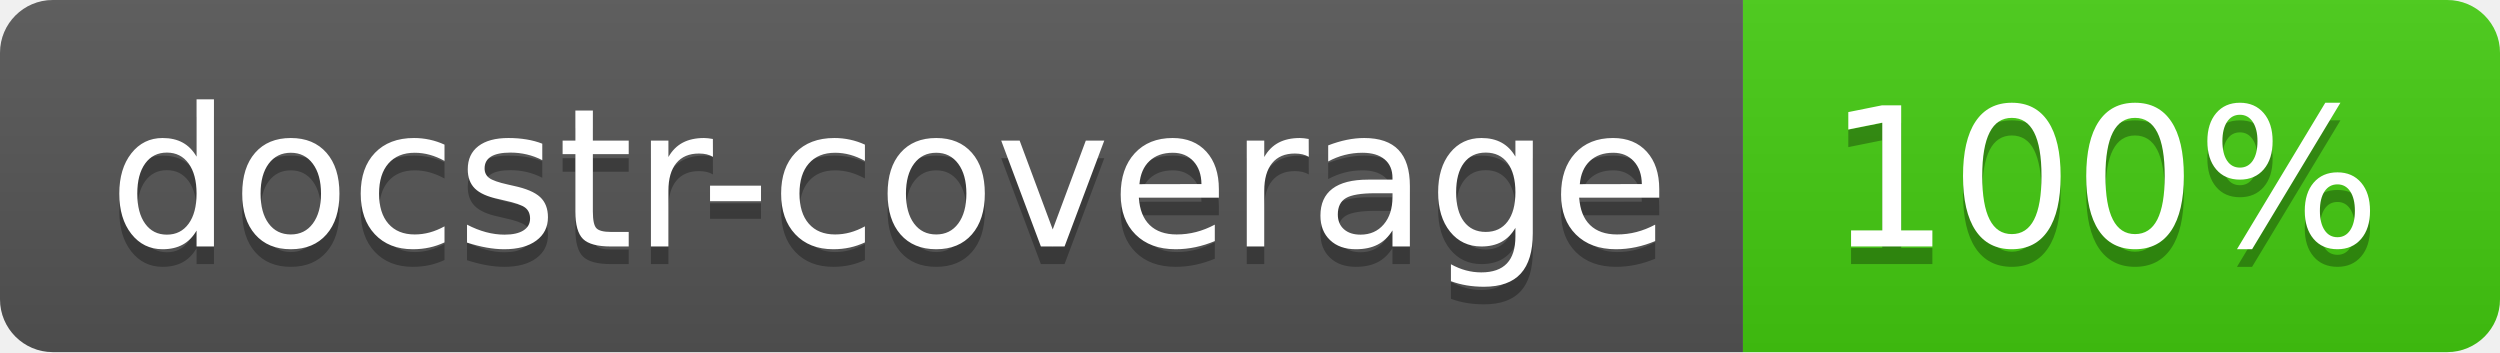
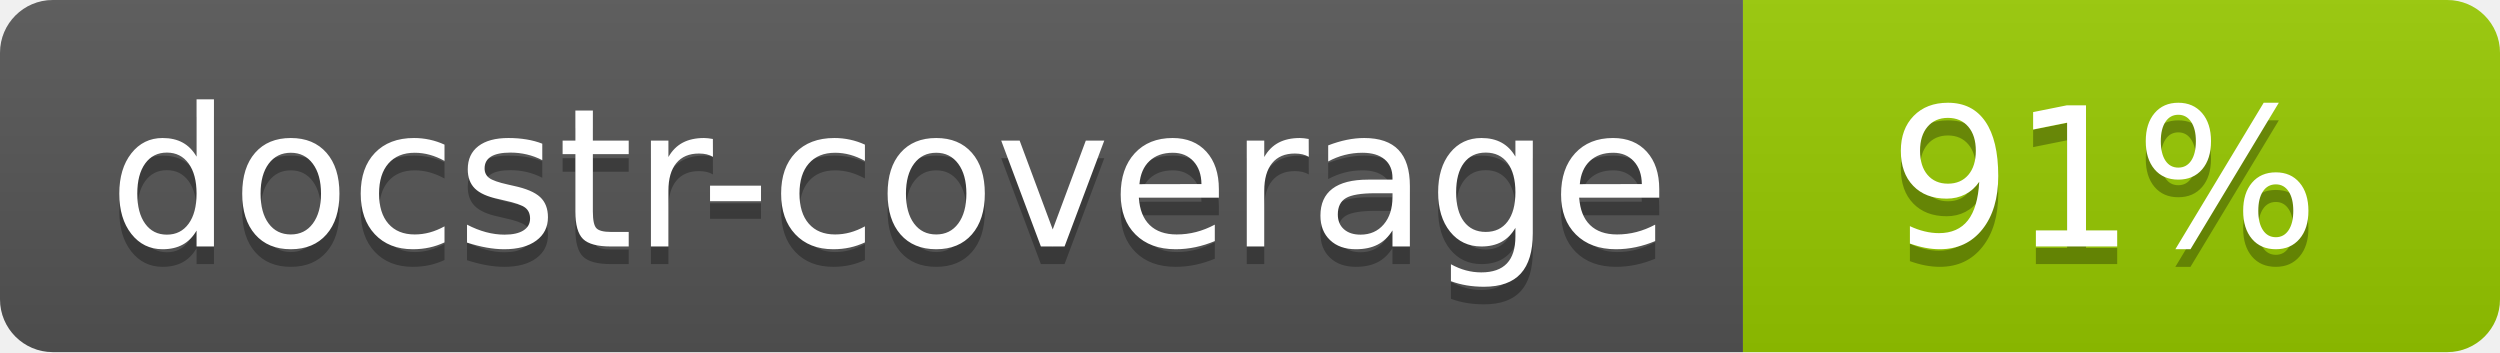
<svg xmlns="http://www.w3.org/2000/svg" width="142" height="20">
  <linearGradient id="s" x2="0" y2="100%">
    <stop offset="0" stop-color="#bbb" stop-opacity=".1" />
    <stop offset="1" stop-opacity=".1" />
  </linearGradient>
  <clipPath id="r">
    <rect width="142" height="20" rx="3" fill="#fff" />
  </clipPath>
  <g clip-path="url(#r)">
    <rect width="99" height="20" fill="#555" />
-     <rect x="99" width="43" height="20" fill="#4c1" />
+     <rect x="99" width="43" height="20" fill="#97CA00" />
    <rect width="142" height="20" fill="url(#s)" />
  </g>
  <g fill="#fff" text-anchor="middle" font-family="Verdana,Geneva,DejaVu Sans,sans-serif" font-size="110">
    <text x="505" y="150" fill="#010101" fill-opacity=".3" transform="scale(.1)" textLength="890">docstr-coverage</text>
    <text x="505" y="140" transform="scale(.1)" textLength="890">docstr-coverage</text>
-     <text x="1195" y="150" fill="#010101" fill-opacity=".3" transform="scale(.1)">100%</text>
-     <text x="1195" y="140" transform="scale(.1)">100%</text>
+     <text x="1195" y="150" fill="#010101" fill-opacity=".3" transform="scale(.1)">91%</text>
+     <text x="1195" y="140" transform="scale(.1)">91%</text>
  </g>
</svg>
